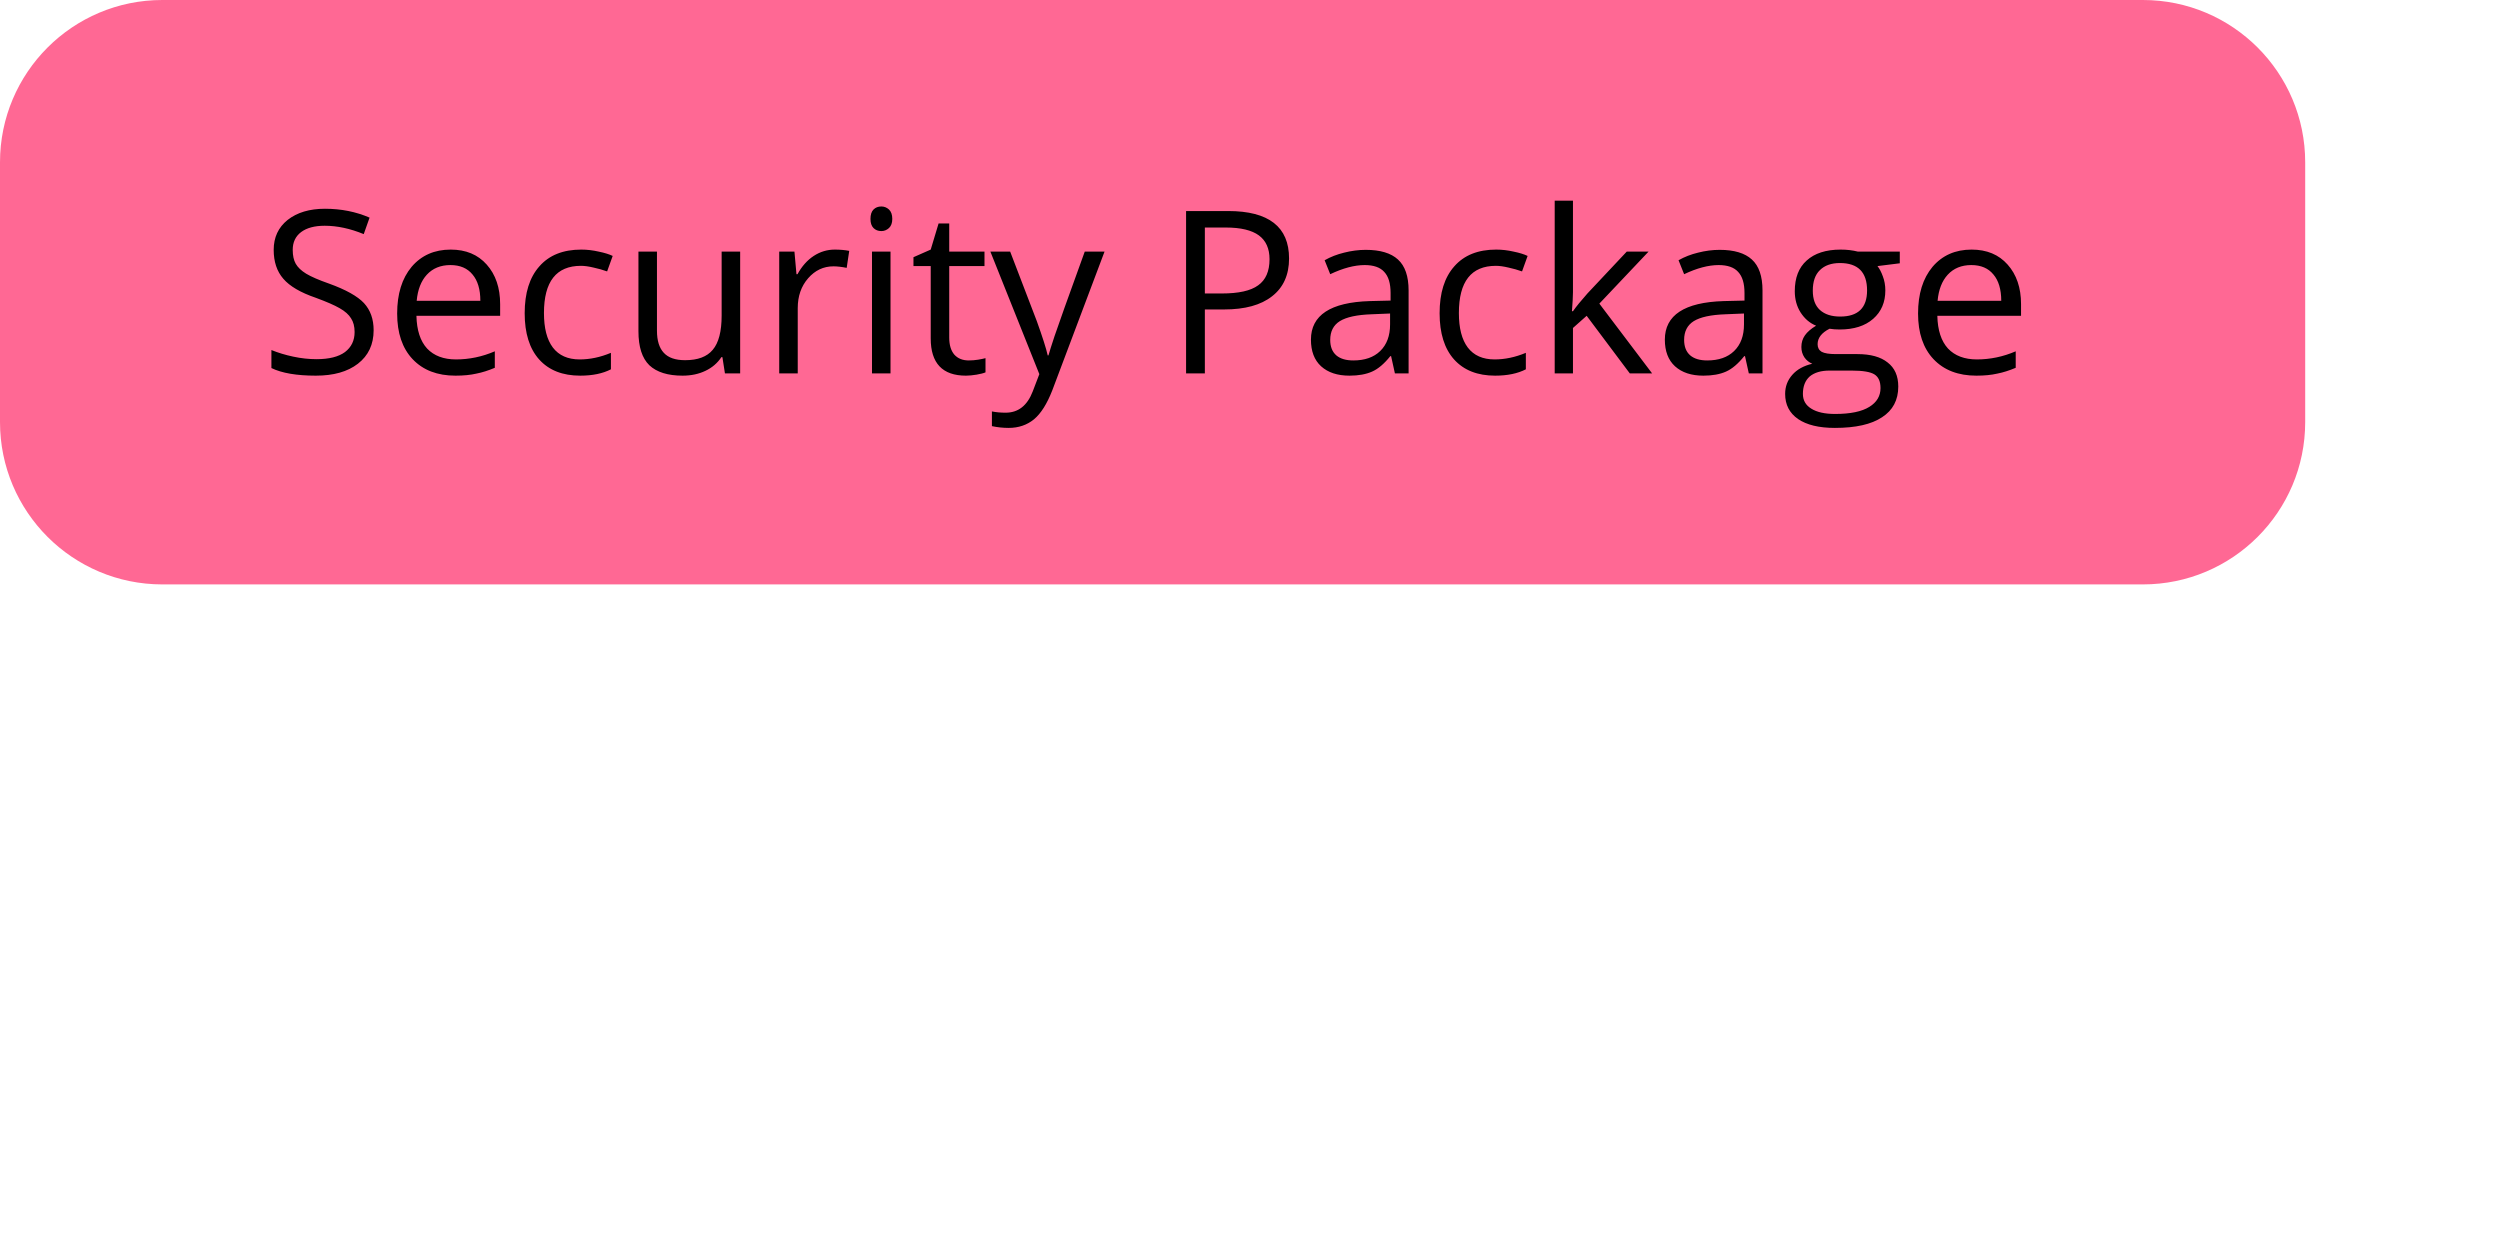
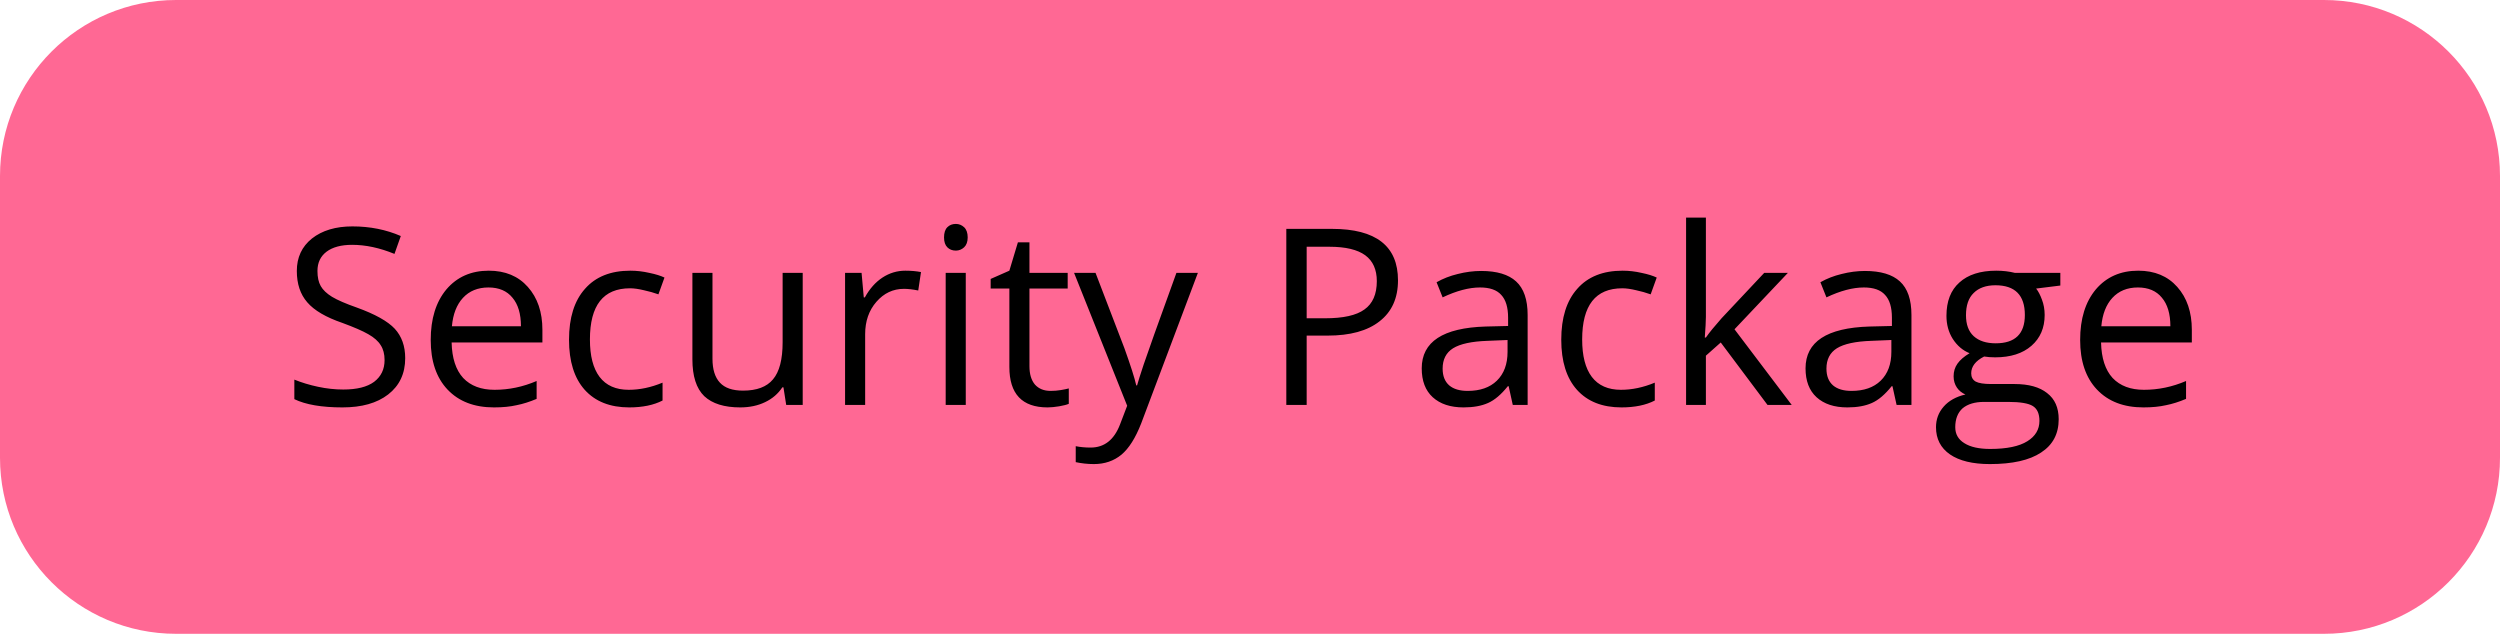
- <svg xmlns="http://www.w3.org/2000/svg" width="154" height="76" viewBox="0 0 154 76">
+ <svg xmlns="http://www.w3.org/2000/svg" width="142" height="36" viewBox="0 0 142 36">
  <g transform="translate(0 0)">
    <rect width="142" height="36" rx="10" transform="translate(0 0)" fill="#ff6894" />
    <text transform="translate(16 23)" fill="black" font-size="14" font-family="Open Sans-Medium,Open Sans">
      <tspan x="0" y="0">Security Package</tspan>
    </text>
  </g>
</svg>
